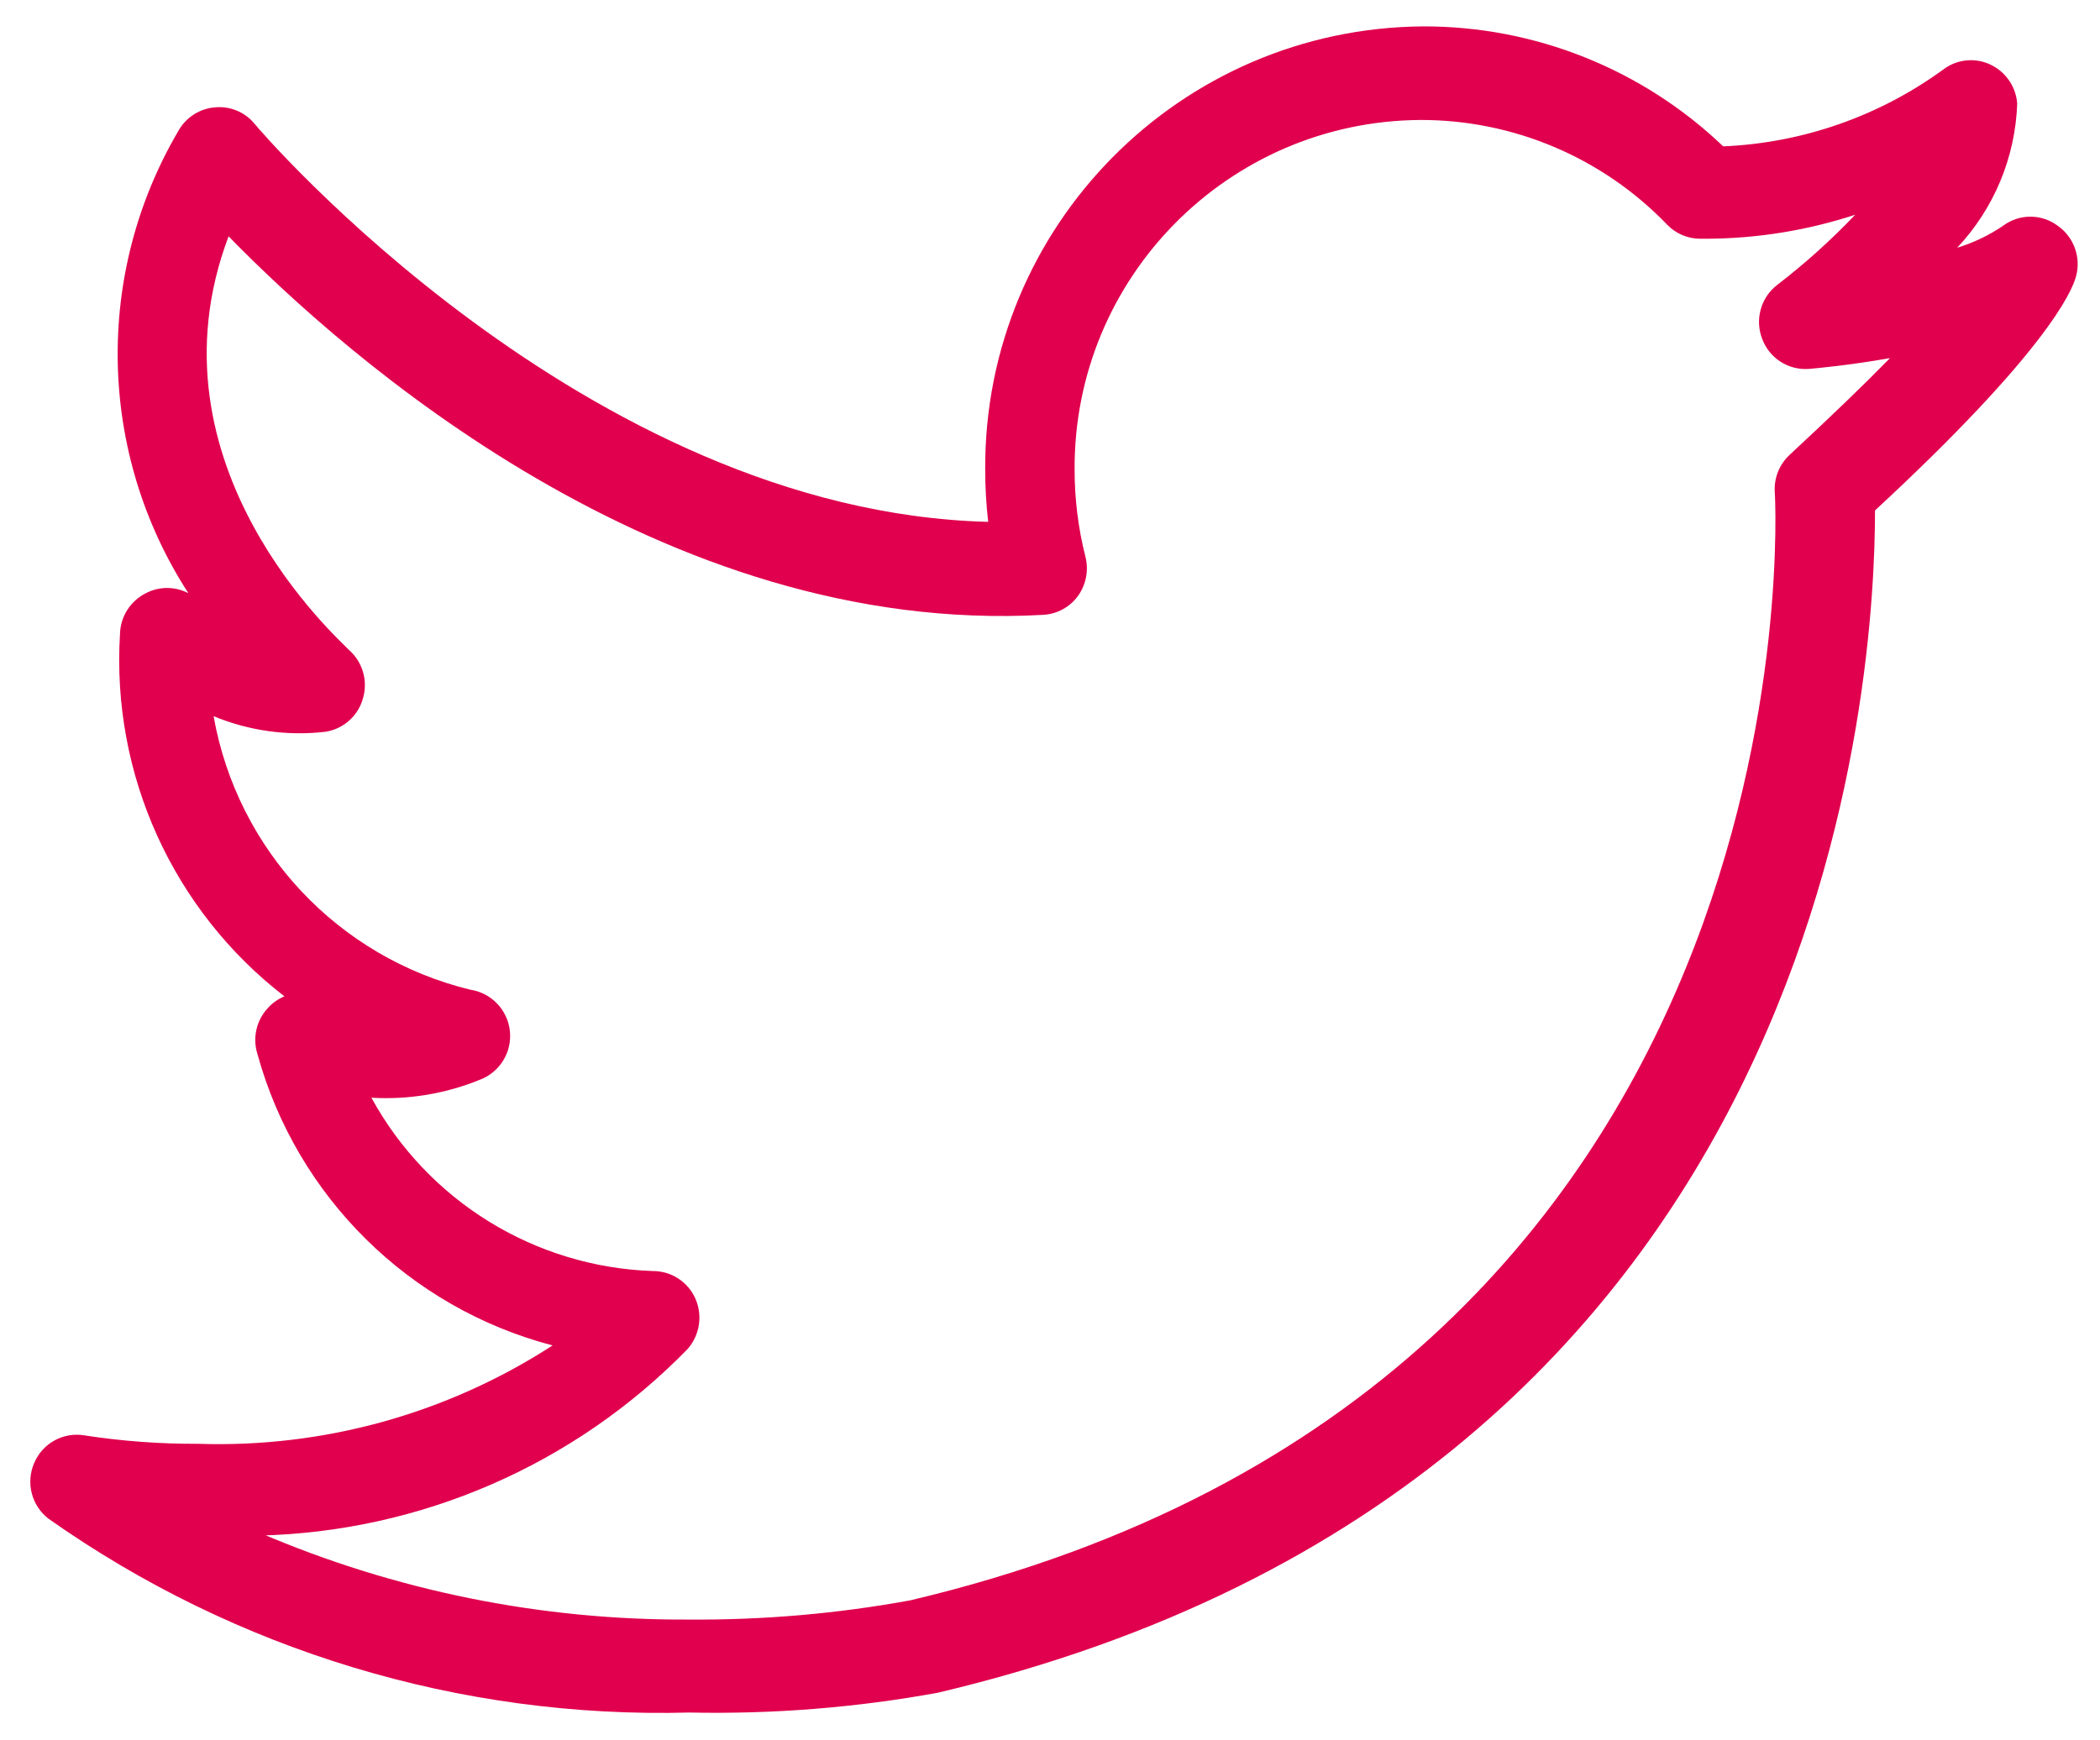
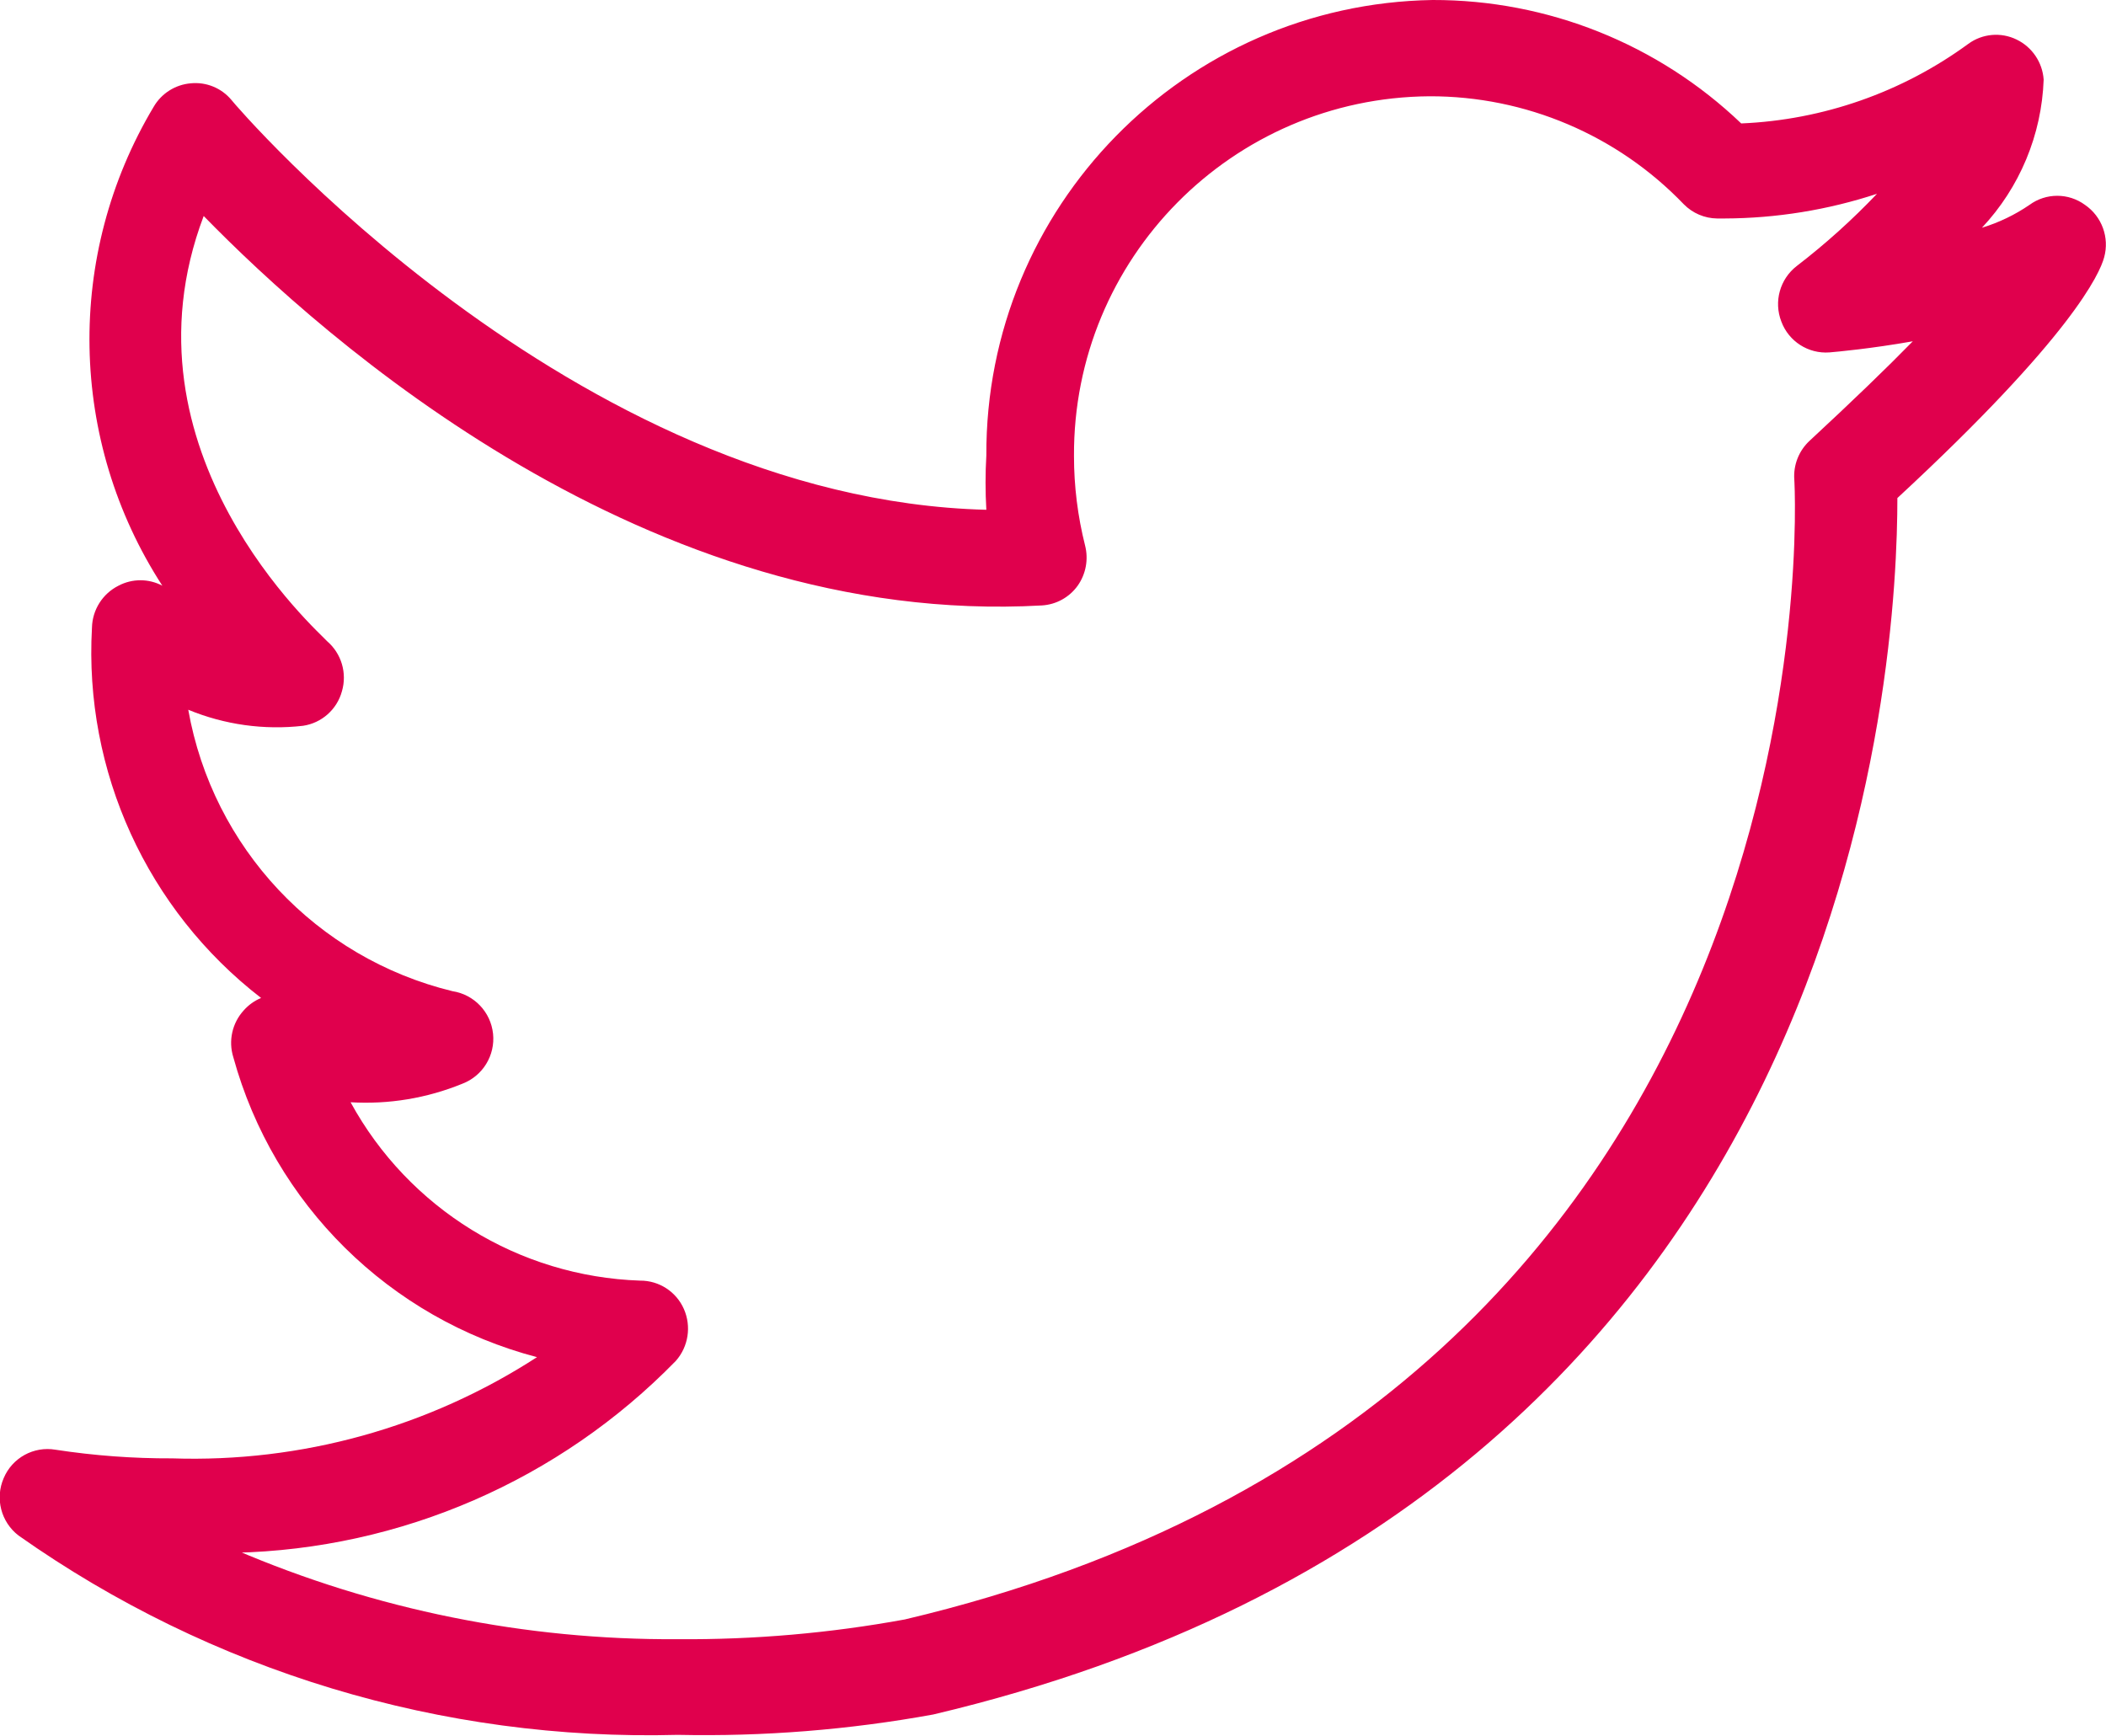
- <svg xmlns="http://www.w3.org/2000/svg" width="35px" height="29px" viewBox="0 0 35 29" version="1.1">
-   <defs />
-   <g id="Page-1" stroke="none" stroke-width="1" fill="none" fill-rule="evenodd">
-     <g id="share-twitter" fill-rule="nonzero" fill="#E0004D">
-       <path d="M11.49,28.55 C7.675,28.653 3.929,27.52 0.81,25.32 C0.526,25.102 0.427,24.718 0.57,24.39 C0.709,24.06 1.057,23.869 1.41,23.93 C2.035,24.026 2.667,24.073 3.3,24.07 C5.391,24.14 7.454,23.568 9.21,22.43 C6.82,21.804 4.945,19.952 4.29,17.57 C4.207,17.304 4.272,17.015 4.46,16.81 C4.537,16.723 4.633,16.655 4.74,16.61 C2.882,15.175 1.856,12.913 2,10.57 C2.006,10.281 2.172,10.02 2.43,9.89 C2.652,9.773 2.918,9.773 3.14,9.89 C1.628,7.555 1.566,4.566 2.98,2.17 C3.106,1.953 3.33,1.811 3.58,1.79 C3.831,1.765 4.078,1.866 4.24,2.06 C4.29,2.13 9.75,8.53 16.47,8.7 C16.436,8.408 16.42,8.114 16.42,7.82 C16.403,3.768 19.669,0.468 23.72,0.44 C25.582,0.436 27.374,1.153 28.72,2.44 C30.047,2.384 31.328,1.935 32.4,1.15 C32.627,0.984 32.927,0.957 33.18,1.08 C33.433,1.202 33.601,1.45 33.62,1.73 C33.588,2.625 33.233,3.477 32.62,4.13 C32.894,4.046 33.154,3.922 33.39,3.76 C33.658,3.563 34.022,3.563 34.29,3.76 C34.564,3.948 34.688,4.29 34.6,4.61 C34.53,4.87 34.08,5.89 31.25,8.51 C31.25,11 30.7,24.66 15.63,28.22 C14.265,28.469 12.878,28.579 11.49,28.55 Z M4.32,25.55 C6.585,26.522 9.026,27.015 11.49,27 C12.724,27.009 13.956,26.902 15.17,26.68 C30.41,23.08 29.59,8.35 29.58,8.21 C29.563,7.973 29.655,7.741 29.83,7.58 C30.52,6.94 31.07,6.41 31.5,5.97 C30.82,6.09 30.27,6.14 30.15,6.15 C29.808,6.176 29.489,5.972 29.37,5.65 C29.245,5.328 29.346,4.961 29.62,4.75 C30.083,4.394 30.518,4.003 30.92,3.58 C30.123,3.841 29.289,3.976 28.45,3.98 L28.33,3.98 C28.127,3.978 27.933,3.895 27.79,3.75 C26.713,2.628 25.225,1.996 23.67,2 C20.471,2.022 17.893,4.631 17.91,7.83 C17.91,8.319 17.97,8.806 18.09,9.28 C18.147,9.504 18.103,9.741 17.97,9.93 C17.835,10.119 17.622,10.236 17.39,10.25 C11.03,10.61 5.75,5.93 3.81,3.94 C2.36,7.77 5.69,10.69 5.81,10.83 C6.042,11.03 6.136,11.346 6.05,11.64 C5.97,11.935 5.723,12.155 5.42,12.2 C4.788,12.273 4.148,12.183 3.56,11.94 C3.956,14.174 5.635,15.964 7.84,16.5 C8.19,16.553 8.46,16.836 8.498,17.188 C8.536,17.541 8.331,17.874 8,18 C7.427,18.234 6.808,18.337 6.19,18.3 C7.133,20.025 8.916,21.123 10.88,21.19 C11.187,21.188 11.466,21.369 11.59,21.65 C11.714,21.931 11.663,22.259 11.46,22.49 C9.576,24.423 7.009,25.539 4.31,25.6 L4.32,25.55 Z" id="Shape" />
+ <svg xmlns="http://www.w3.org/2000/svg" id="Layer_1" data-name="Layer 1" viewBox="0 0 34.12 28.12">
+   <g id="Page-1">
+     <g id="share-twitter">
+       <path id="Shape" d="M11.49,28.55A17.7,17.7,0,0,1,.81,25.32a.78.78,0,0,1-.24-.93.77.77,0,0,1,.84-.46,12.14,12.14,0,0,0,1.89.14,10.24,10.24,0,0,0,5.91-1.64,6.92,6.92,0,0,1-4.92-4.86.78.78,0,0,1,.17-.76.77.77,0,0,1,.28-.2,7.08,7.08,0,0,1-2.74-6,.78.78,0,0,1,.43-.68.76.76,0,0,1,.71,0A7.34,7.34,0,0,1,3,2.17a.77.77,0,0,1,.6-.38.76.76,0,0,1,.66.27c.05.07,5.51,6.47,12.23,6.64a7.63,7.63,0,0,1,0-.88A7.35,7.35,0,0,1,23.72.44a7.21,7.21,0,0,1,5,2A6.71,6.71,0,0,0,32.4,1.15a.76.76,0,0,1,.78-.07.78.78,0,0,1,.44.65,3.7,3.7,0,0,1-1,2.4,2.82,2.82,0,0,0,.77-.37.76.76,0,0,1,.9,0,.78.78,0,0,1,.31.85c-.07.26-.52,1.28-3.35,3.9,0,2.49-.55,16.15-15.62,19.71A20.65,20.65,0,0,1,11.49,28.55Zm-7.17-3A17.9,17.9,0,0,0,11.49,27a19.59,19.59,0,0,0,3.68-.32C30.41,23.08,29.59,8.35,29.58,8.21a.78.78,0,0,1,.25-.63c.69-.64,1.24-1.17,1.67-1.61-.68.12-1.23.17-1.35.18a.77.77,0,0,1-.78-.5.78.78,0,0,1,.25-.9,11.3,11.3,0,0,0,1.3-1.17,8,8,0,0,1-2.47.4h-.12a.77.77,0,0,1-.54-.23A5.69,5.69,0,0,0,23.67,2a5.8,5.8,0,0,0-5.76,5.83,5.93,5.93,0,0,0,.18,1.45.79.79,0,0,1-.12.65.77.77,0,0,1-.58.32C11,10.61,5.75,5.93,3.81,3.94c-1.45,3.83,1.88,6.75,2,6.89a.78.78,0,0,1,.24.81.77.77,0,0,1-.63.56,3.75,3.75,0,0,1-1.86-.26A5.72,5.72,0,0,0,7.84,16.5.78.78,0,0,1,8,18a4.13,4.13,0,0,1-1.81.3,5.56,5.56,0,0,0,4.69,2.89.77.77,0,0,1,.71.46.79.79,0,0,1-.13.84A10.31,10.31,0,0,1,4.31,25.6Z" transform="translate(-0.51 -0.44)" style="fill: #e0004d" />
    </g>
  </g>
</svg>
